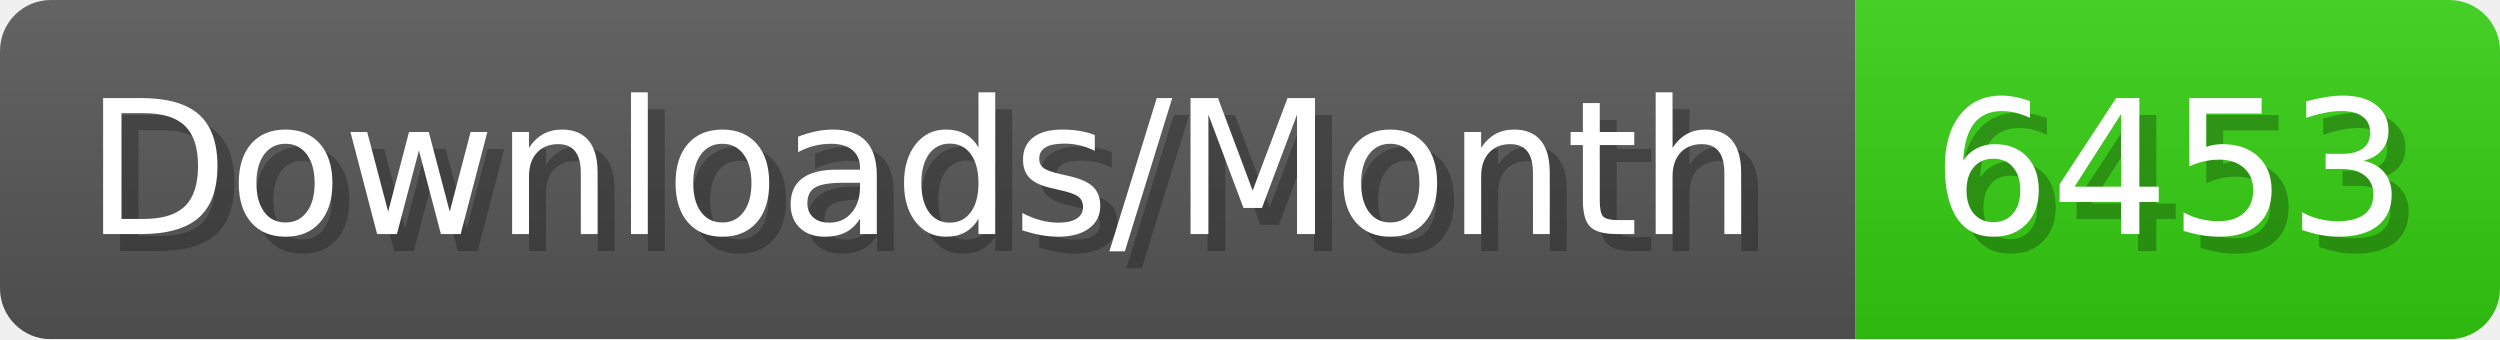
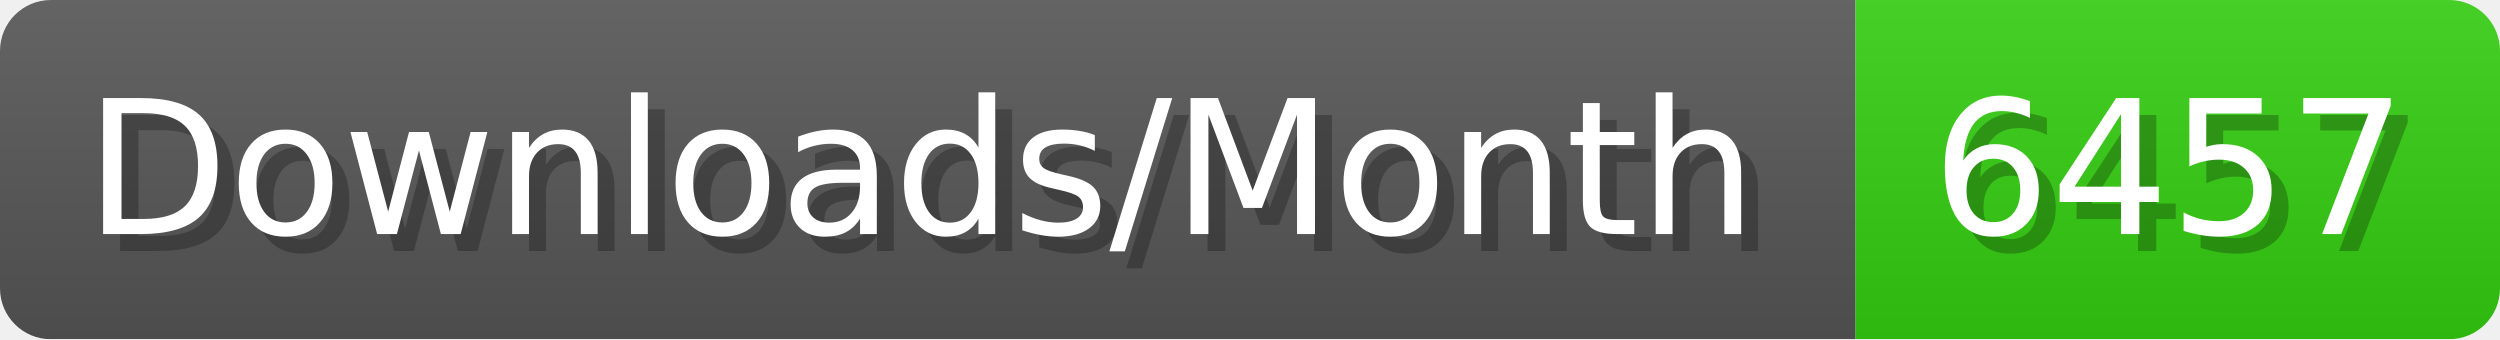
- <svg xmlns="http://www.w3.org/2000/svg" width="147.4" height="20" viewBox="0 0 1474 200" role="img" aria-label="Downloads/Month: 6453">
+ <svg xmlns="http://www.w3.org/2000/svg" width="147.4" height="20" viewBox="0 0 1474 200" role="img" aria-label="Downloads/Month: 6457">
  <linearGradient id="YlXUI" x2="0" y2="100%">
    <stop offset="0" stop-opacity=".1" stop-color="#EEE" />
    <stop offset="1" stop-opacity=".1" />
  </linearGradient>
  <mask id="JHhop">
    <rect width="1474" height="200" rx="30" fill="#FFF" />
  </mask>
  <g mask="url(#JHhop)">
    <rect width="1094" height="200" fill="#555" />
    <rect width="380" height="200" fill="#3C1" x="1094" />
    <rect width="1474" height="200" fill="url(#YlXUI)" />
  </g>
  <g aria-hidden="true" fill="#fff" text-anchor="start" font-family="Verdana,DejaVu Sans,sans-serif" font-size="110">
    <text x="60" y="148" textLength="994" fill="#000" opacity="0.25">Downloads/Month</text>
    <text x="50" y="138" textLength="994">Downloads/Month</text>
-     <text x="1149" y="148" textLength="280" fill="#000" opacity="0.25">6453</text>
-     <text x="1139" y="138" textLength="280">6453</text>
+     <text x="1149" y="148" textLength="280" fill="#000" opacity="0.25">6457</text>
+     <text x="1139" y="138" textLength="280">6457</text>
  </g>
</svg>
